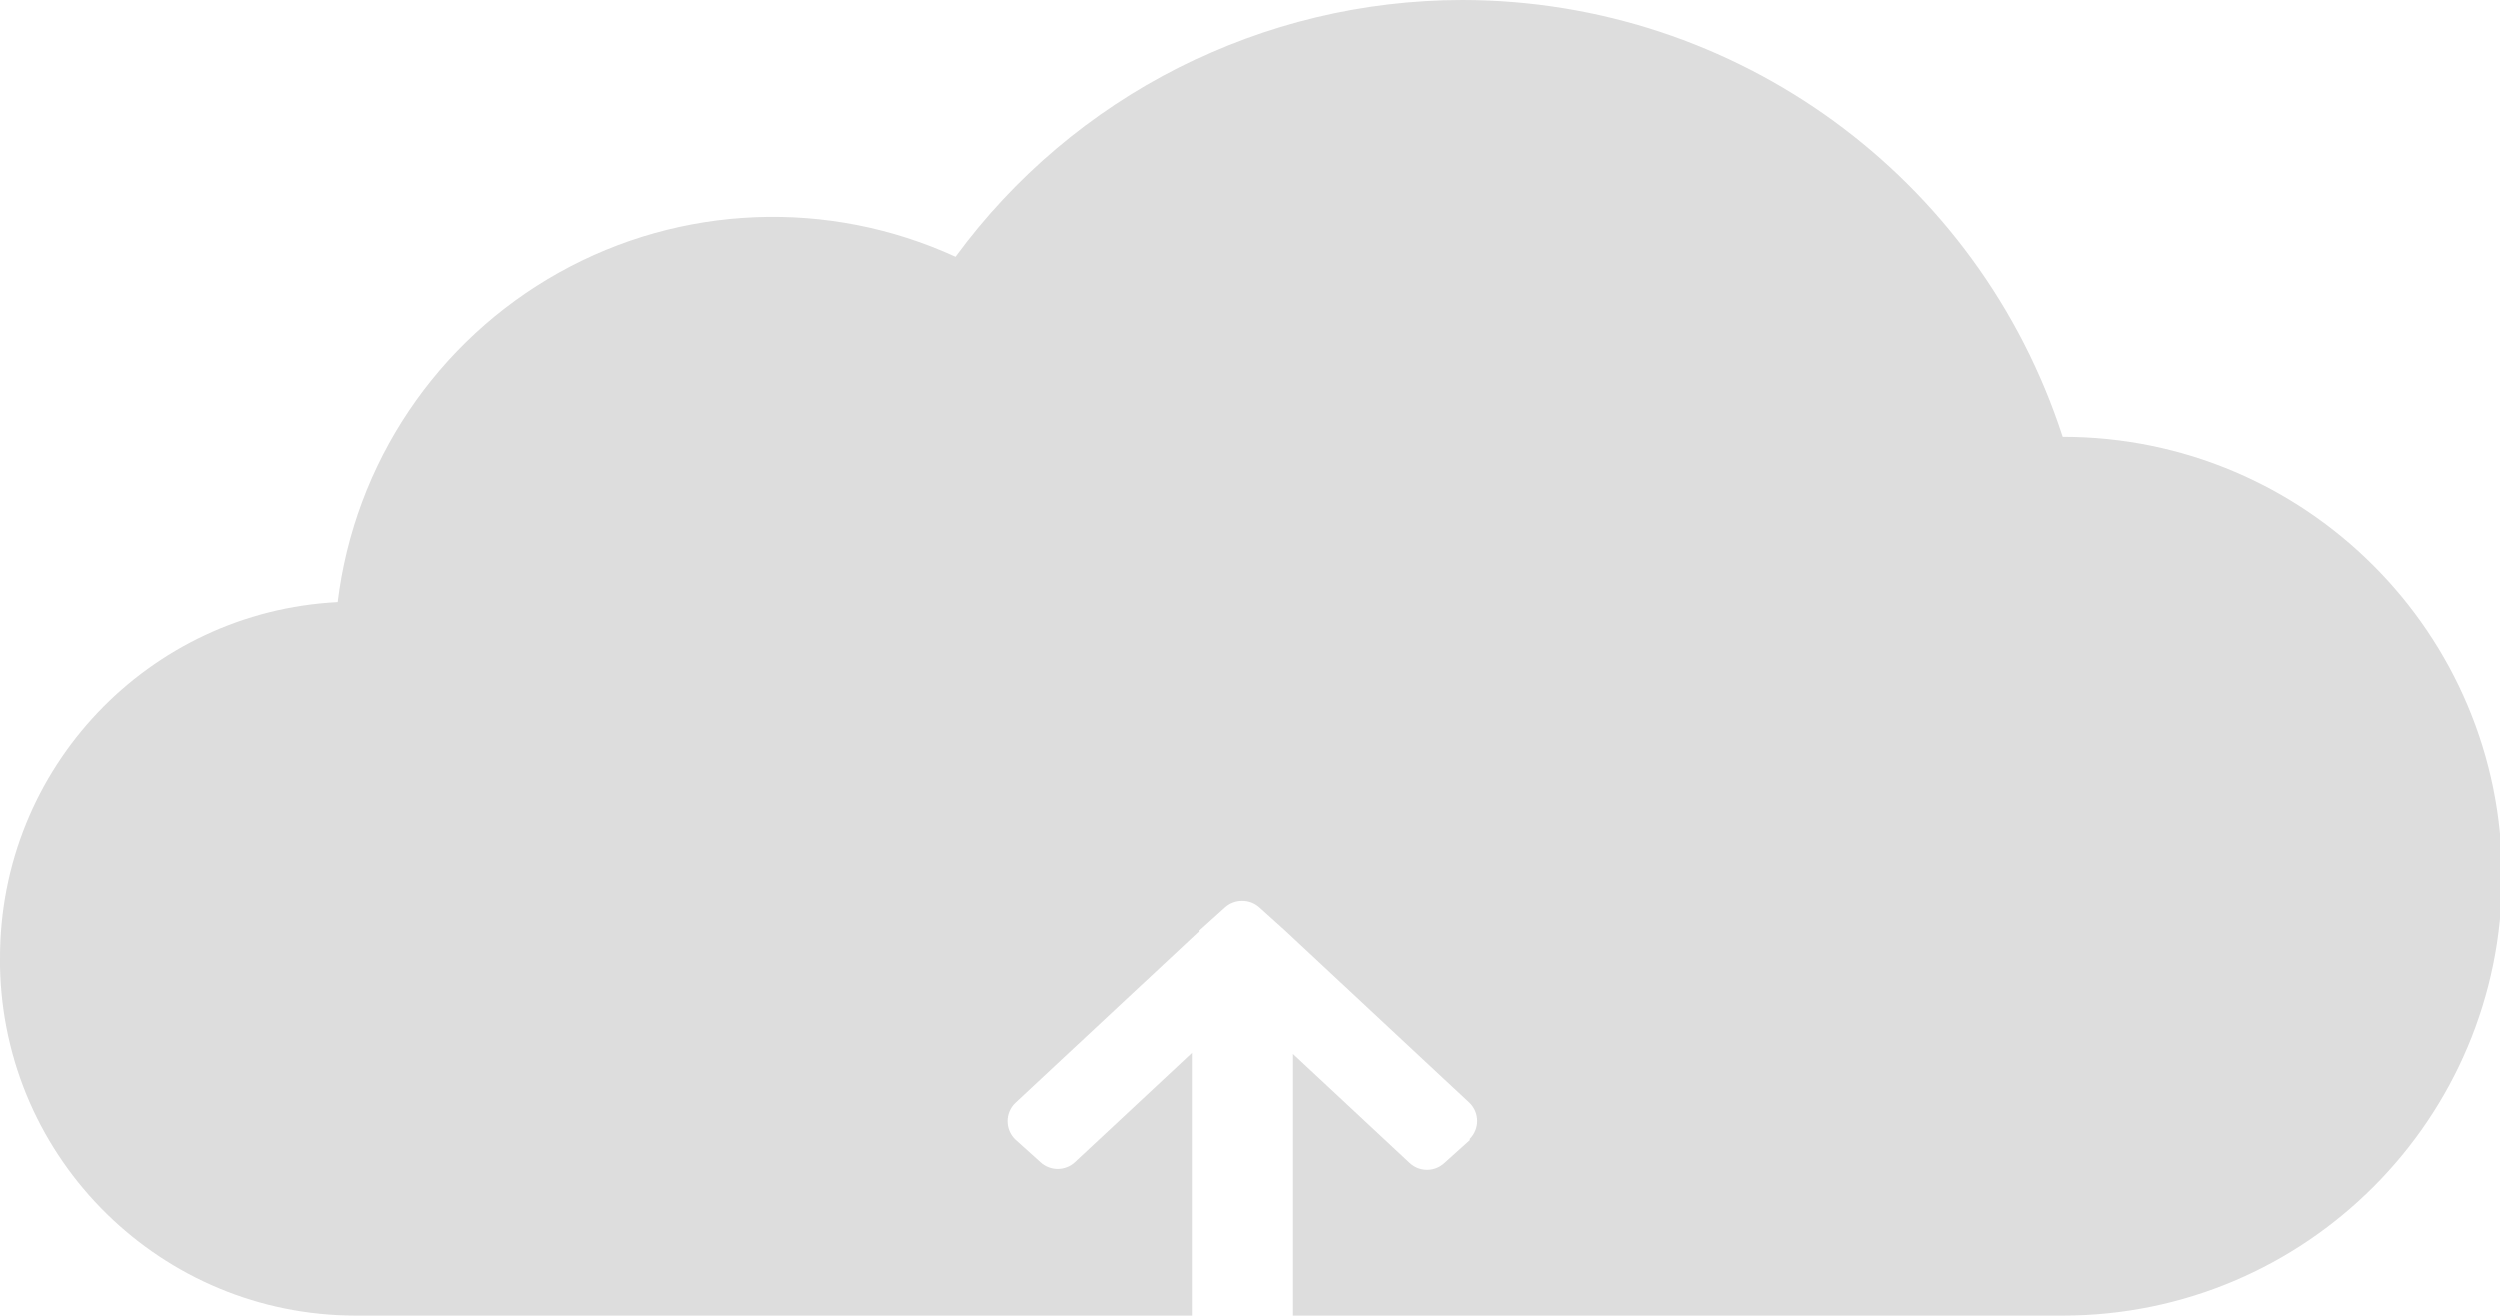
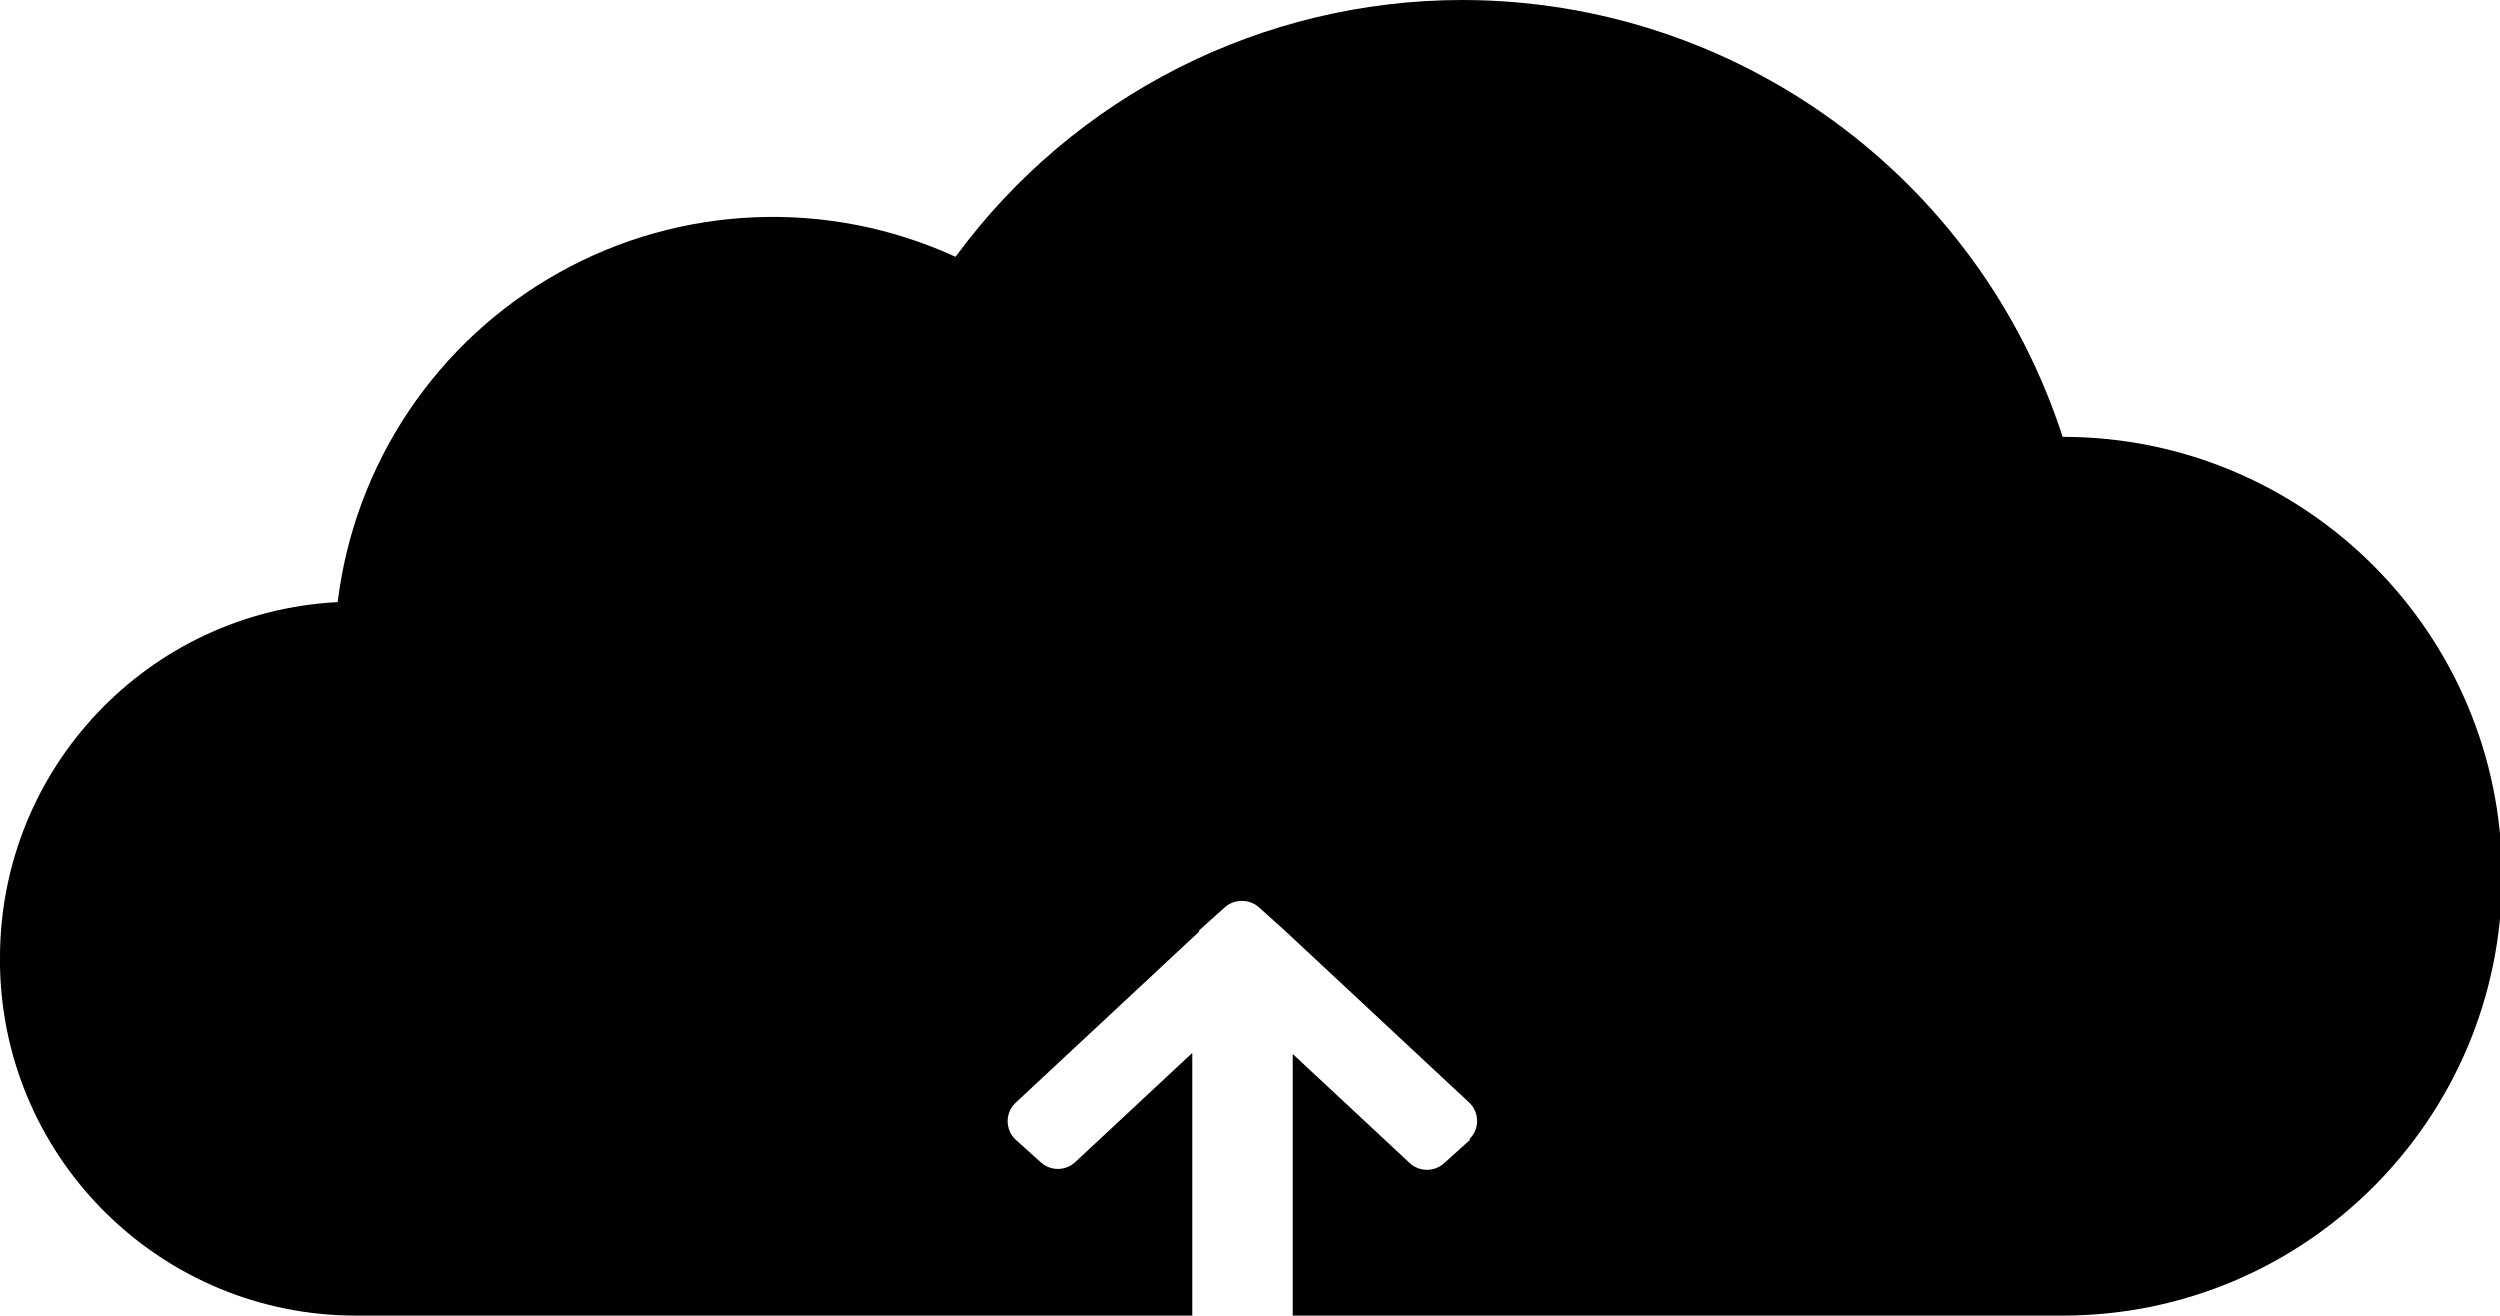
<svg xmlns="http://www.w3.org/2000/svg" width="98.32" height="51.74" viewBox="0 0 98.32 51.74">
-   <path d="M57.52,0a24.84,24.84,0,0,1,23.6,17.18,17.28,17.28,0,0,1,0,34.56H50.84V41.45l4.6,4.29a1,1,0,0,0,1.36,0h0l1-.9,0-.05a1,1,0,0,0,0-1.41h0l-7.28-6.79h0l-1-.9a1,1,0,0,0-.68-.26,1,1,0,0,0-.68.26h0l-1,.9,0,.05-7.24,6.75,0,0a1,1,0,0,0,0,1.41h0l1,.9a1,1,0,0,0,1.37,0h0l4.6-4.29V51.74H14A14,14,0,0,1,0,38v-.32a14,14,0,0,1,13.28-14,17.24,17.24,0,0,1,24.3-13.58A24.74,24.74,0,0,1,57.52,0Z" style="fill: #c7c7c7;fill-opacity: 0.6;fill-rule: evenodd" />
+   <path d="M57.52,0a24.84,24.84,0,0,1,23.6,17.18,17.28,17.28,0,0,1,0,34.56H50.84V41.45l4.6,4.29a1,1,0,0,0,1.36,0h0l1-.9,0-.05a1,1,0,0,0,0-1.41h0l-7.28-6.79h0l-1-.9a1,1,0,0,0-.68-.26,1,1,0,0,0-.68.26h0l-1,.9,0,.05-7.24,6.75,0,0a1,1,0,0,0,0,1.41h0l1,.9a1,1,0,0,0,1.37,0h0l4.6-4.29V51.74H14A14,14,0,0,1,0,38v-.32a14,14,0,0,1,13.28-14,17.24,17.24,0,0,1,24.3-13.58A24.74,24.74,0,0,1,57.52,0Z" />
</svg>
